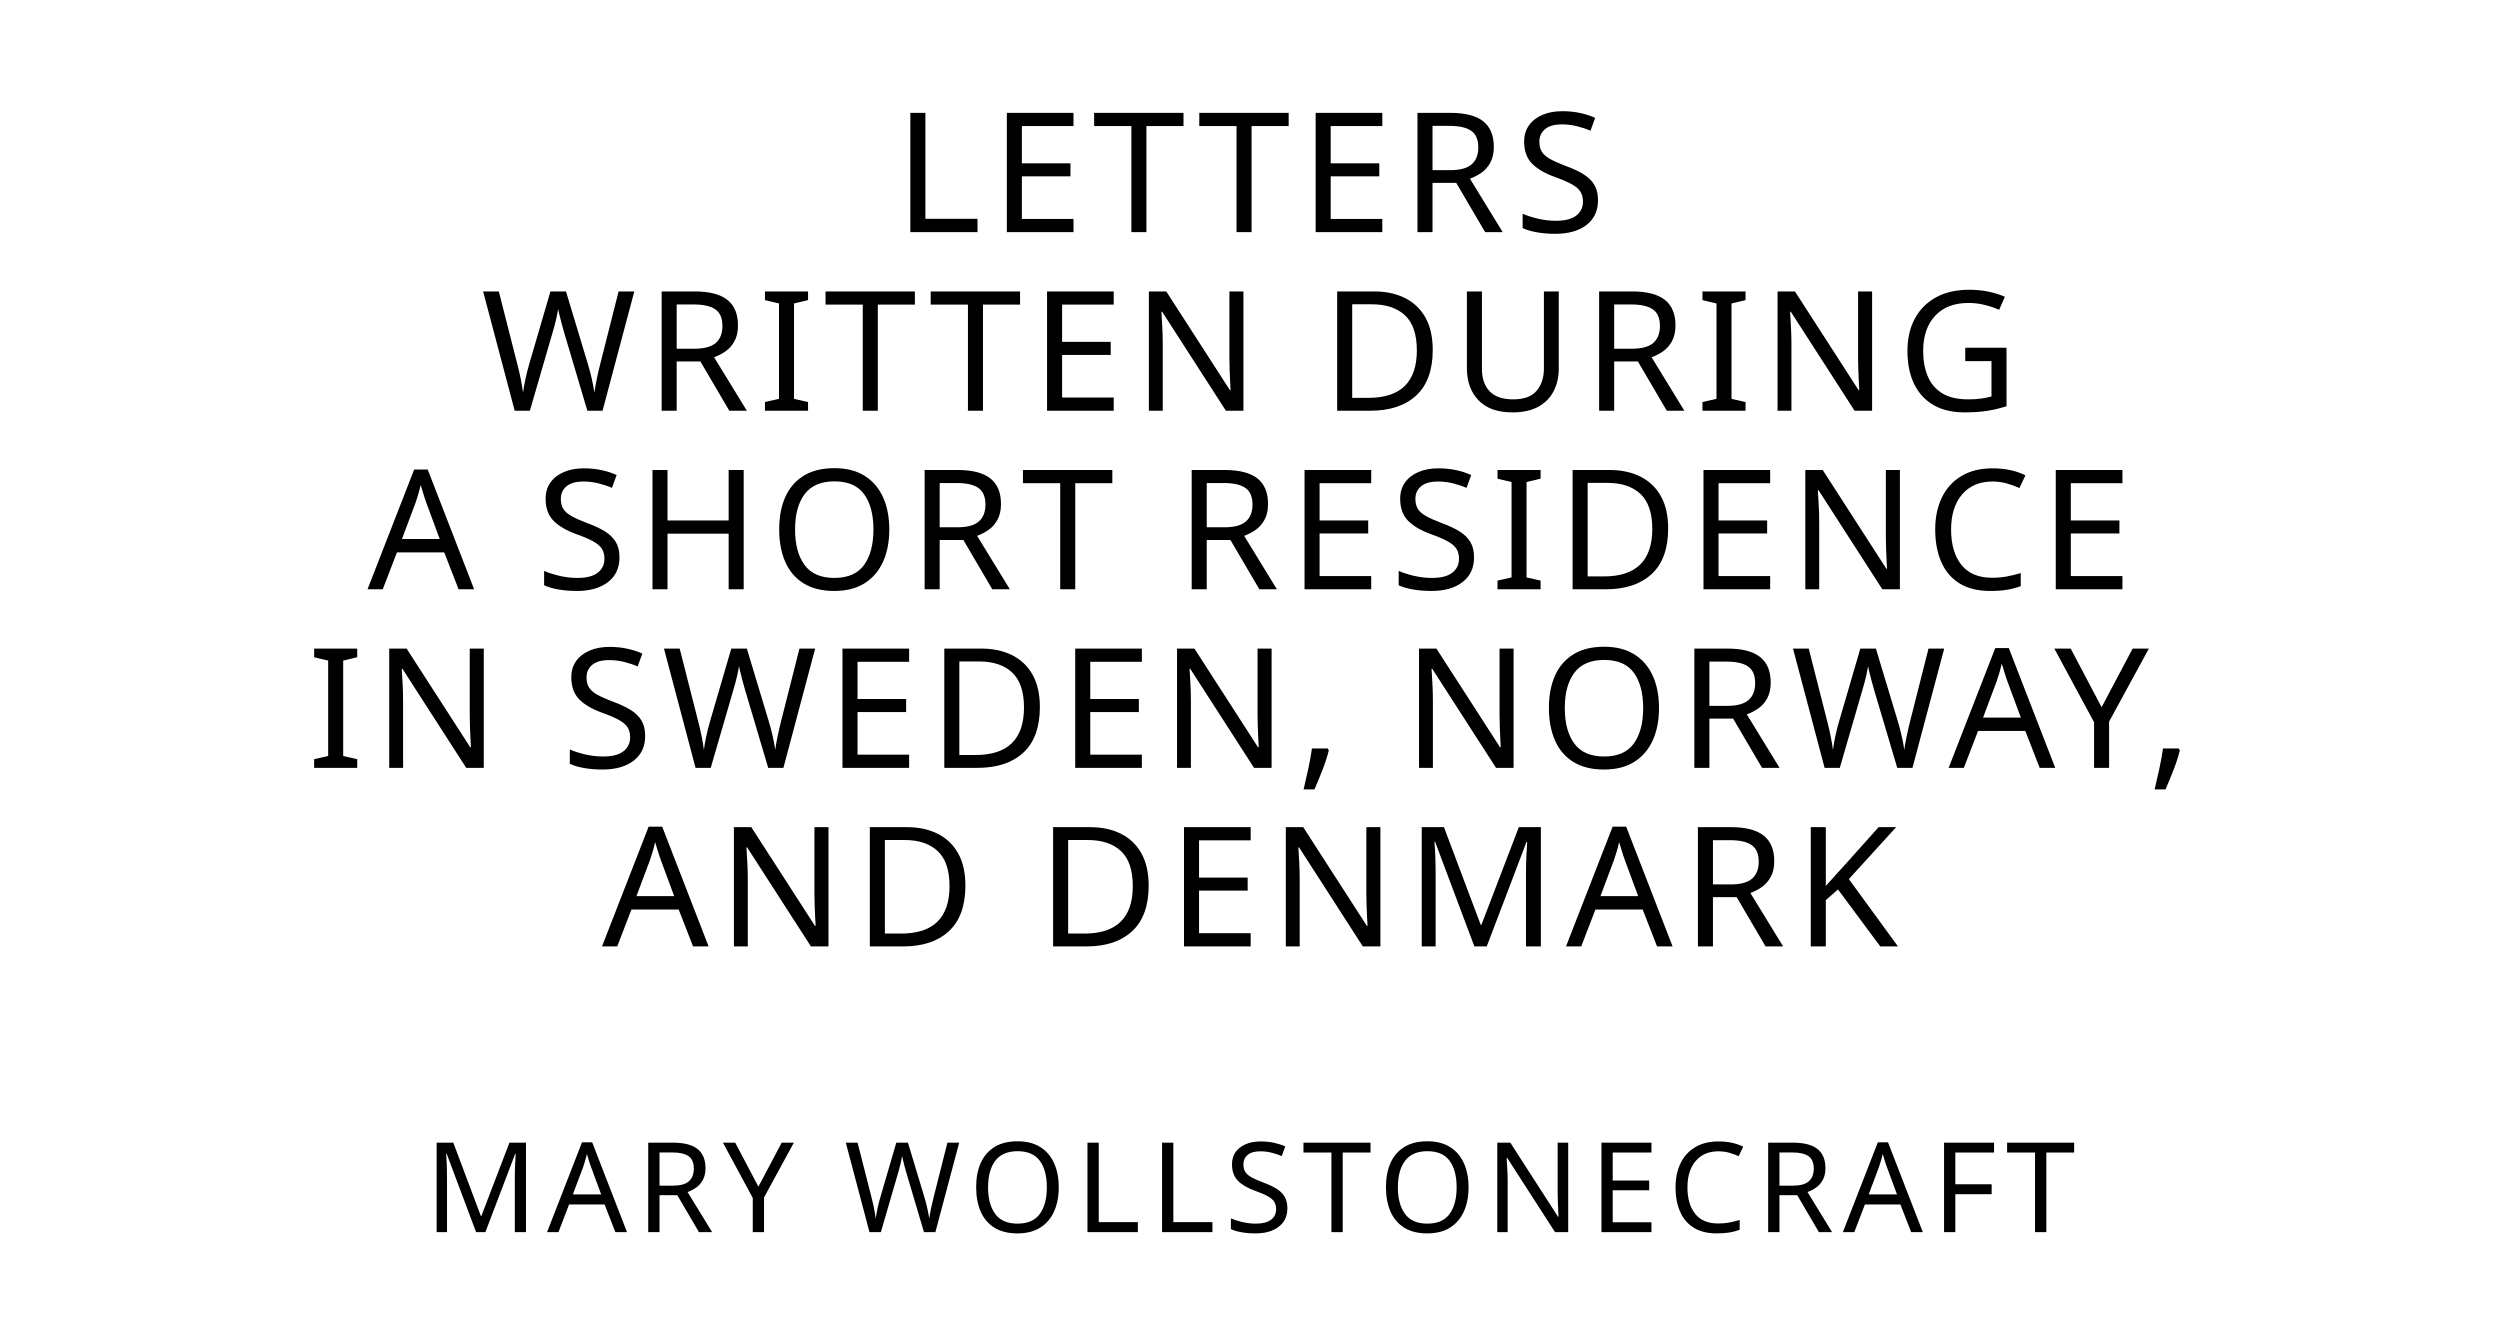
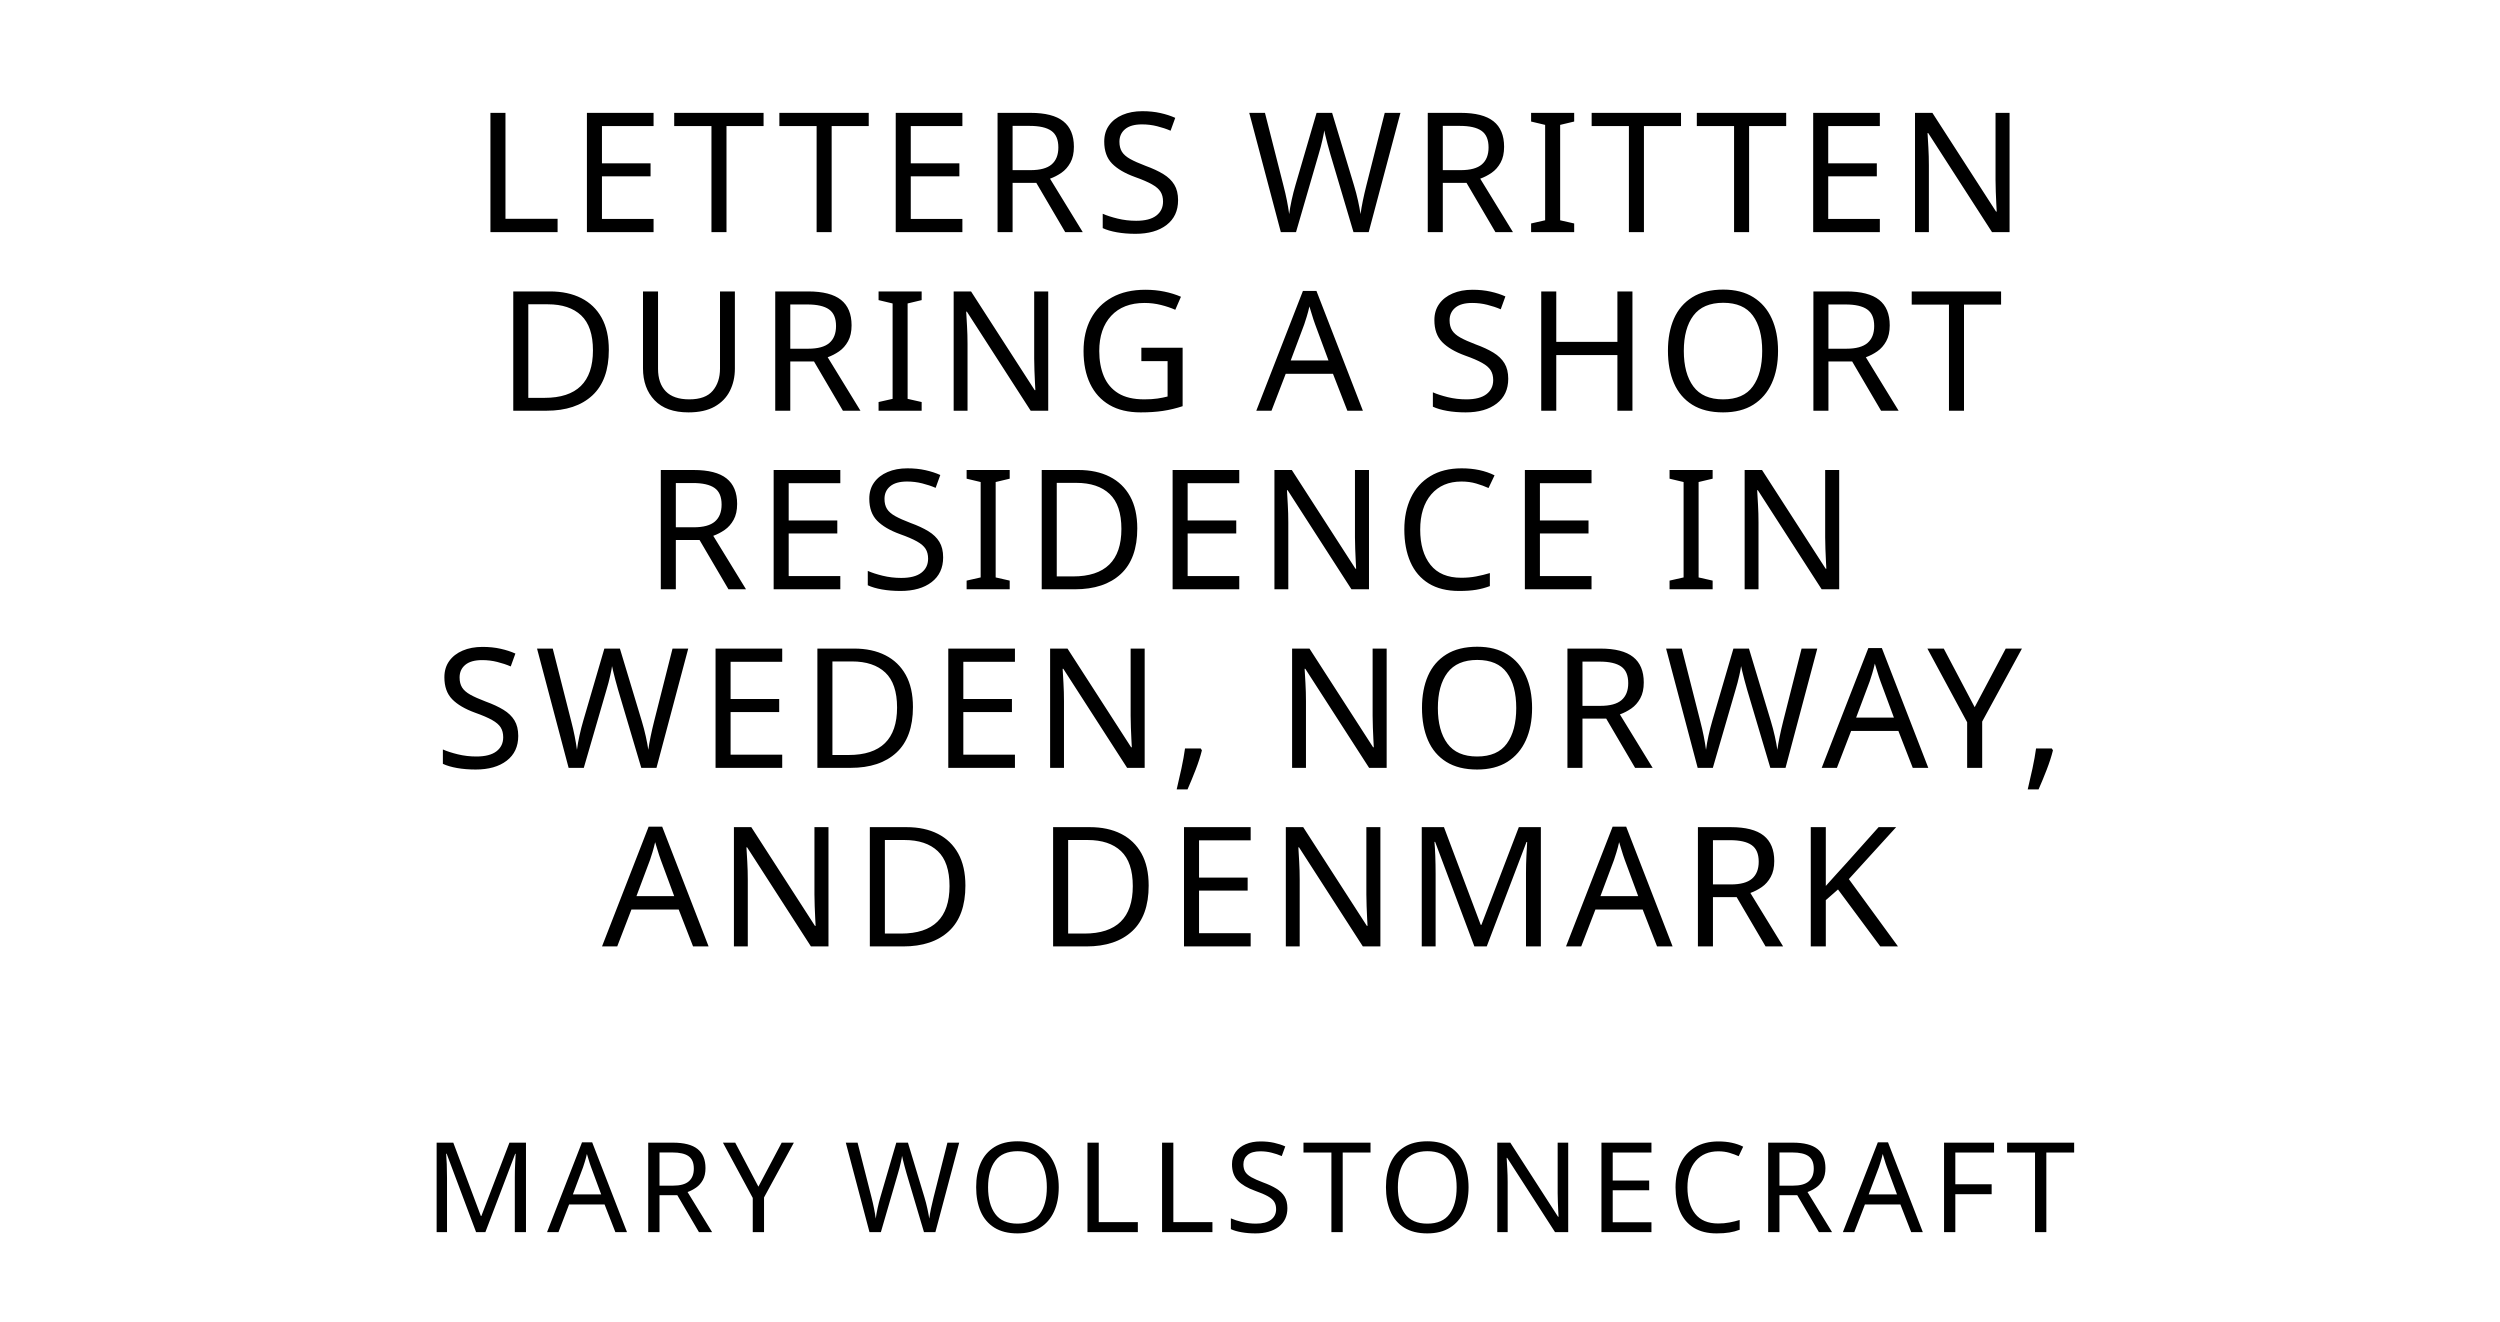
<svg xmlns="http://www.w3.org/2000/svg" version="1.1" viewBox="0 0 1400 740">
  <style type="text/css">
		text{
			font-family: "League Spartan";
			letter-spacing: 5px;
			text-anchor: middle;
		}

		.title{
			font-size: 93.567px;
		}

		.author{
			font-size: 70.175px;
		}
	</style>
-   <text class="title" x="700" y="130">LETTERS</text>
-   <text class="title" x="700" y="230">WRITTEN DURING</text>
-   <text class="title" x="700" y="330">A SHORT RESIDENCE</text>
-   <text class="title" x="700" y="430">IN SWEDEN, NORWAY,</text>
+   <text class="title" x="700" y="130">LETTERS WRITTEN</text>
+   <text class="title" x="700" y="230">DURING A SHORT</text>
+   <text class="title" x="700" y="330">RESIDENCE IN</text>
+   <text class="title" x="700" y="430">SWEDEN, NORWAY,</text>
  <text class="title" x="700" y="530">AND DENMARK</text>
  <text class="author" x="700" y="690">MARY WOLLSTONECRAFT</text>
</svg>
